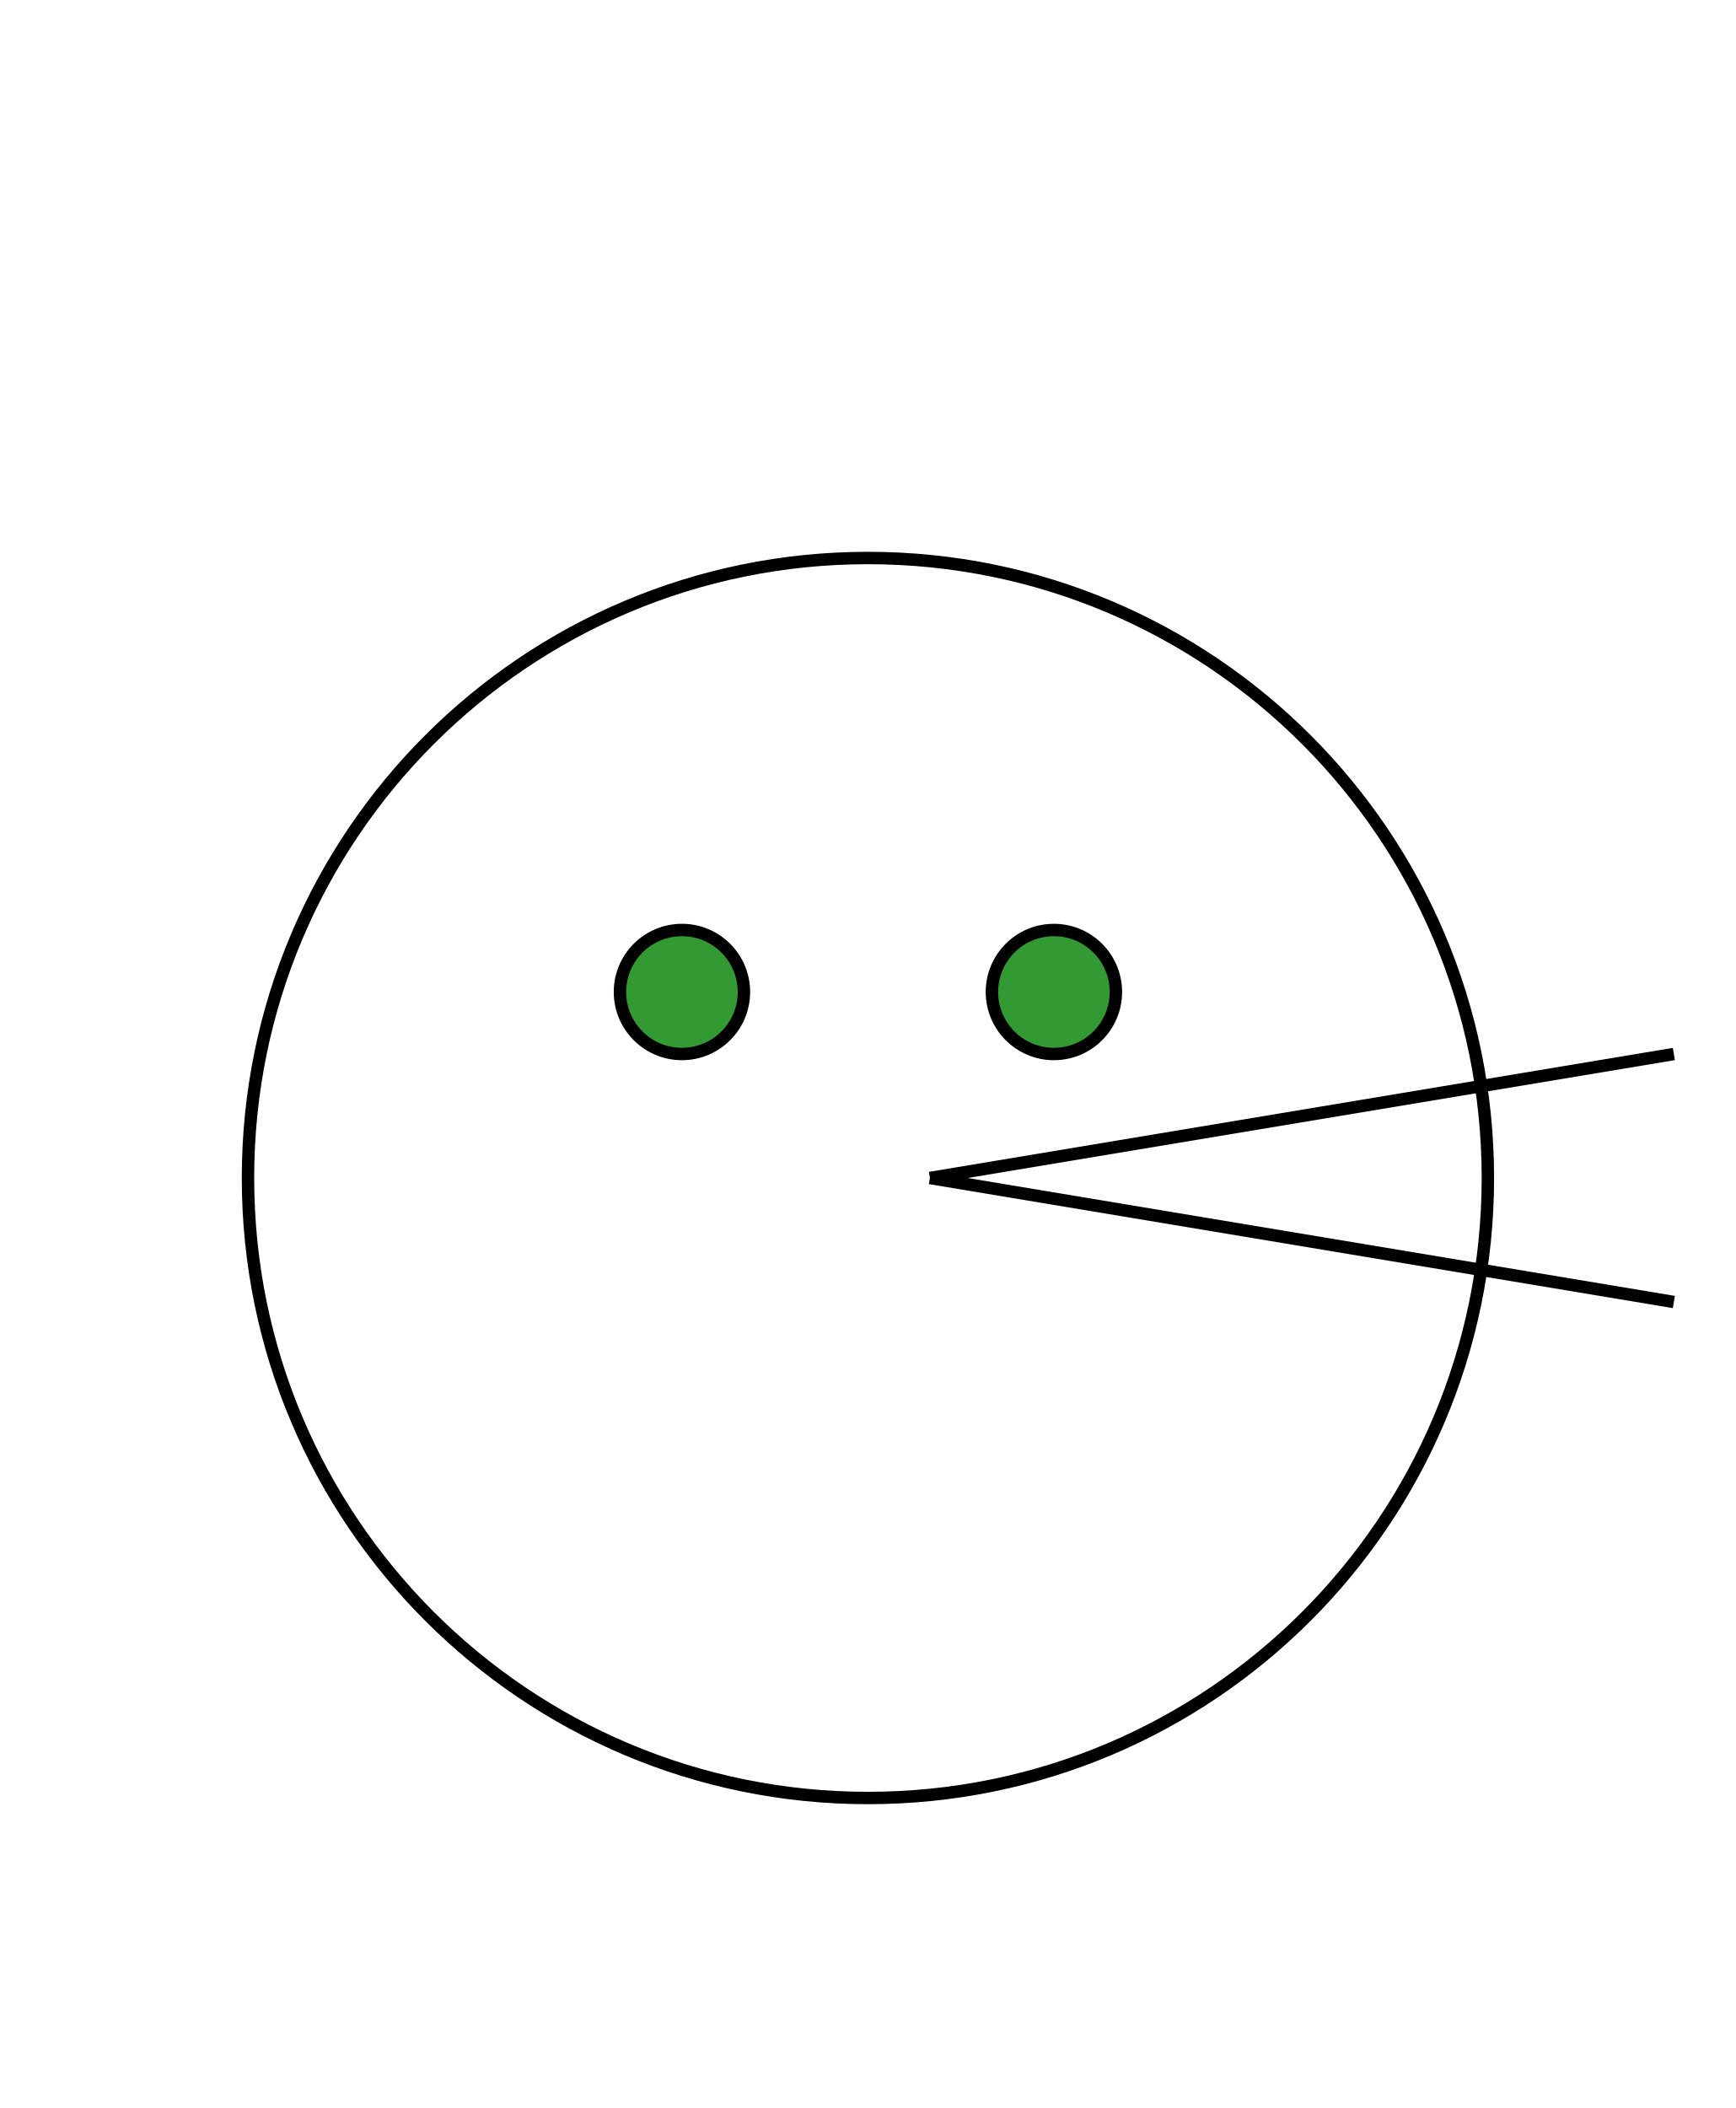
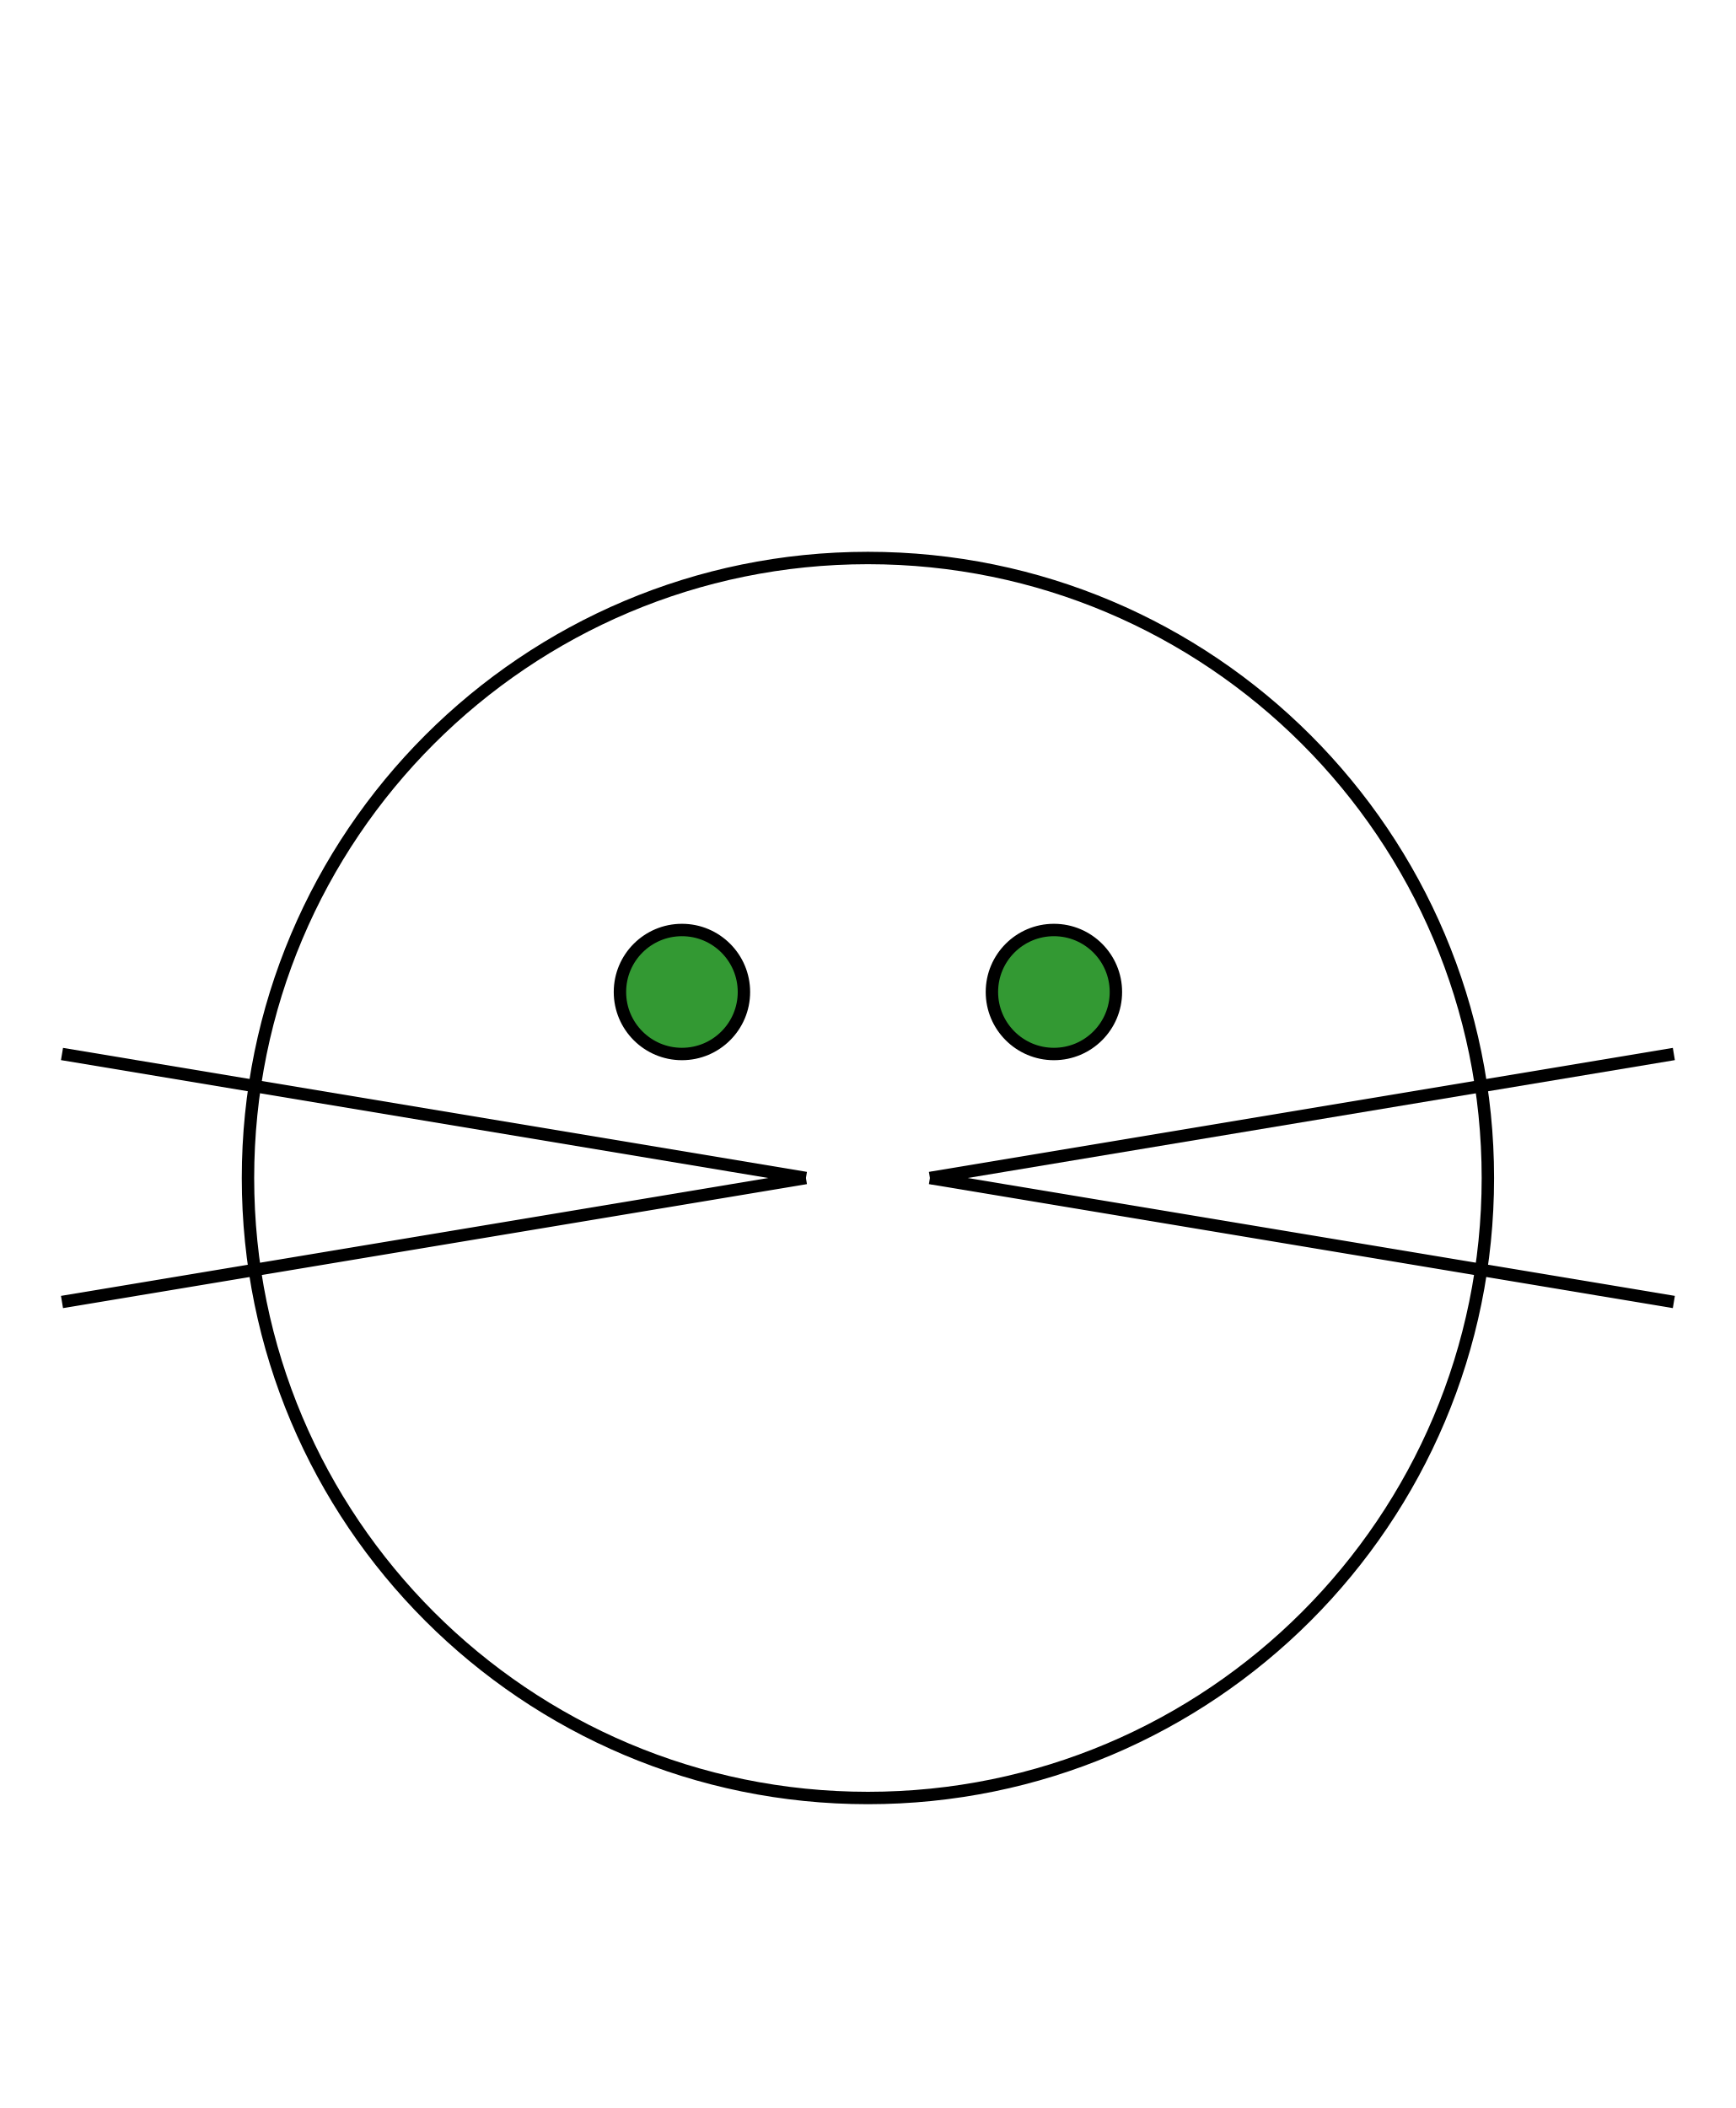
- <svg xmlns="http://www.w3.org/2000/svg" width="140" height="170">
+ <svg xmlns="http://www.w3.org/2000/svg" xmlns:xlink="http://www.w3.org/1999/xlink" width="140" height="170">
  <circle cx="70" cy="95" r="50" style="stroke: black; fill: none" />
  <circle cx="55" cy="80" r="5" stroke="black" fill="#339933" />
  <circle cx="85" cy="80" r="5" stroke="black" fill="#339933" />
  <g id="whiskers">
    <line x1="75" y1="95" x2="135" y2="85" style="stroke: black;" />
    <line x1="75" y1="95" x2="135" y2="105" style="stroke: black;" />
  </g>
+   <use xlink:href="#whiskers" transform="scale(-1 1) translate(-140 0)" />
</svg>
